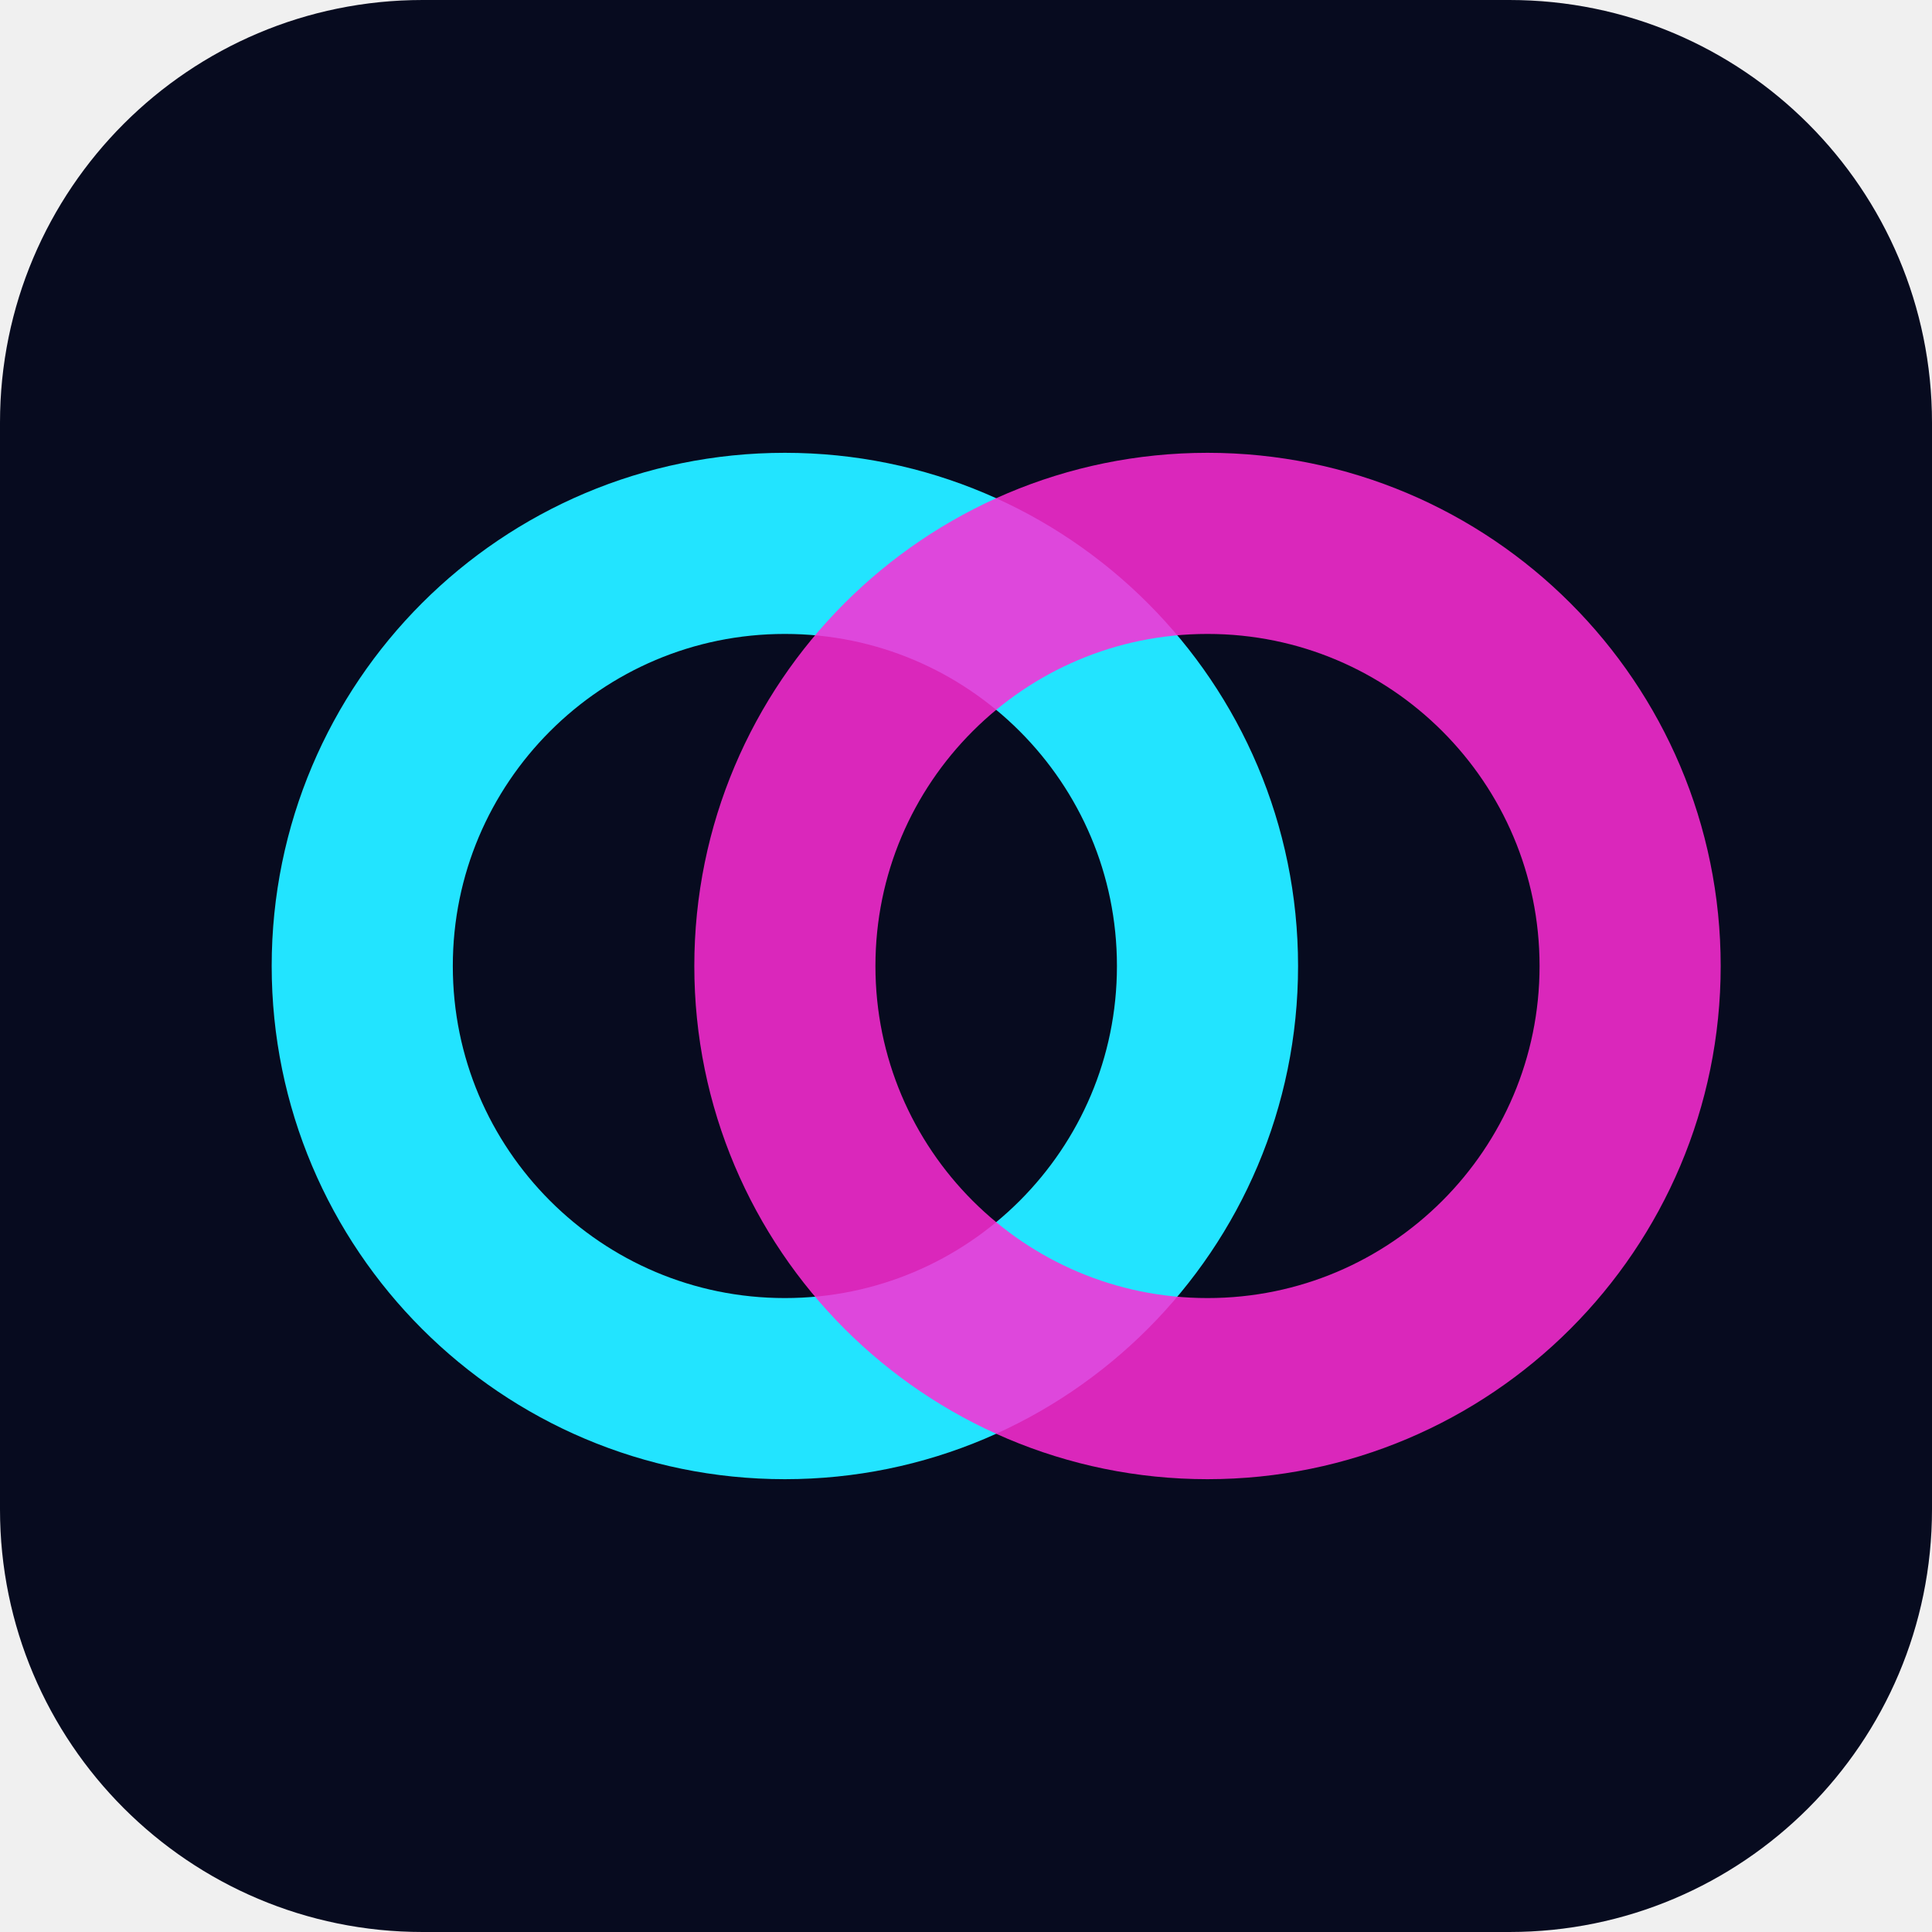
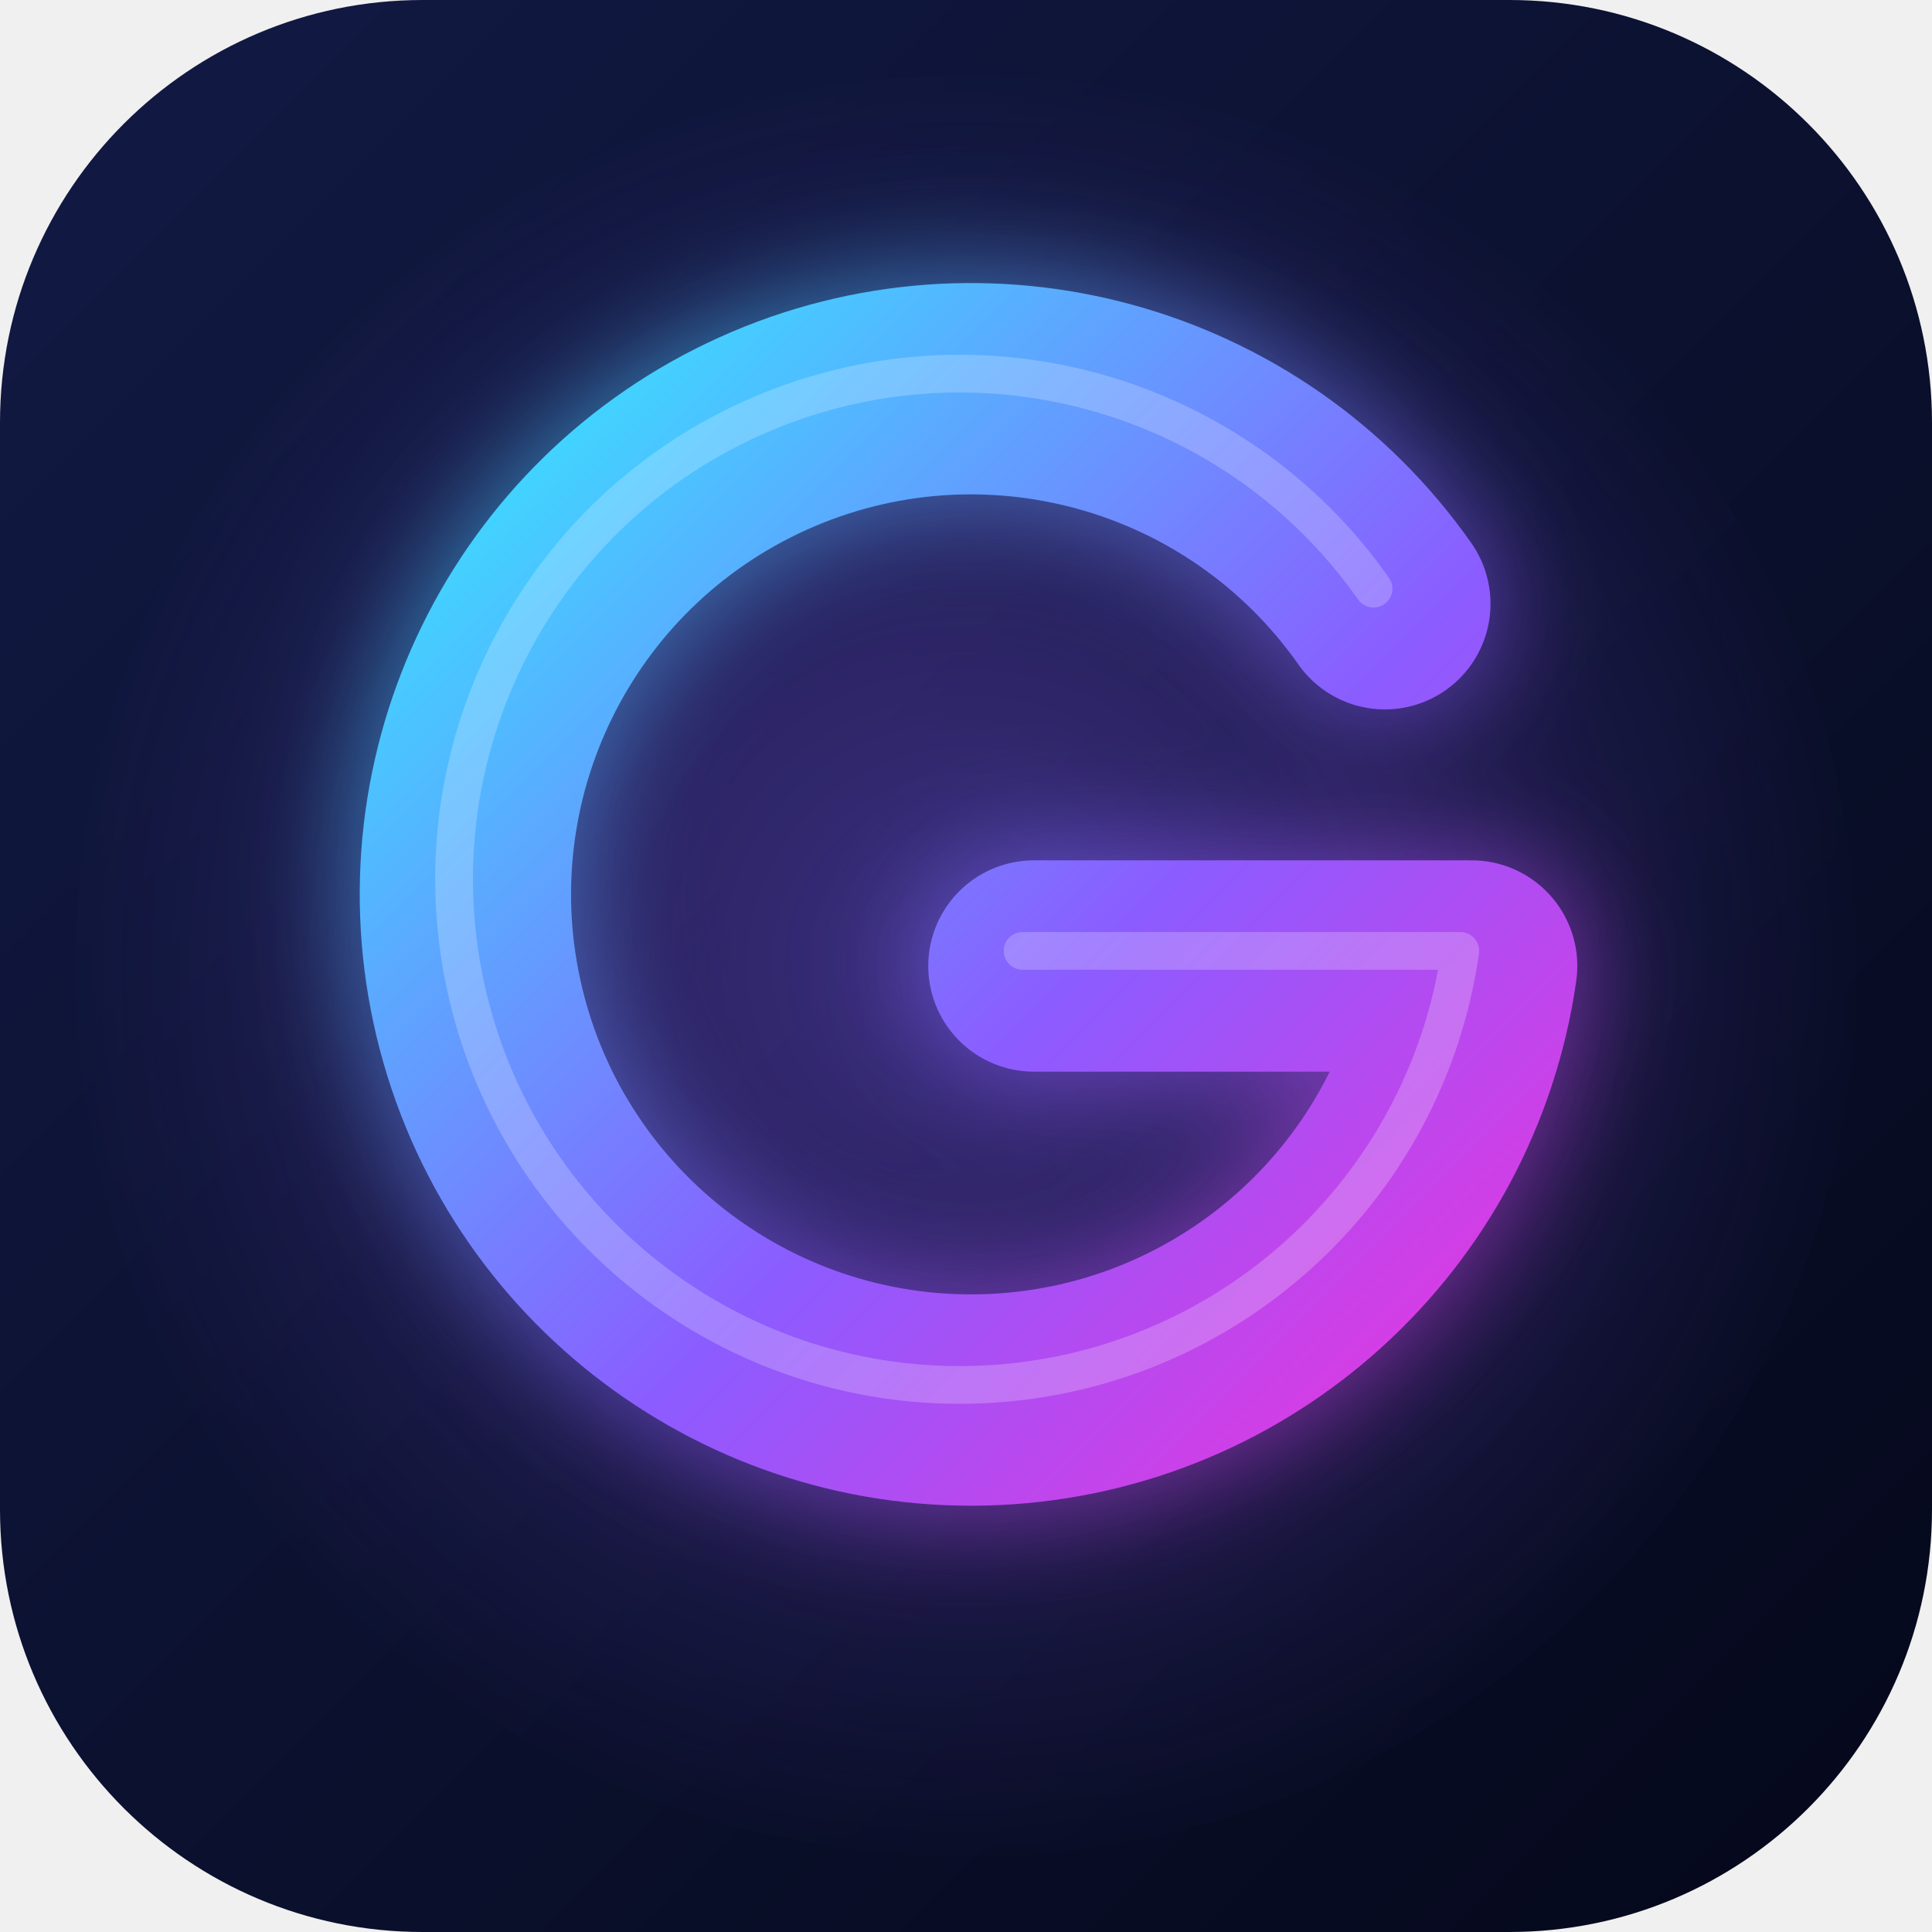
- <svg xmlns="http://www.w3.org/2000/svg" viewBox="0 0 64 64">
-   <rect width="64" height="64" rx="14" fill="#070b1f" />
-   <circle cx="26" cy="32" r="14" fill="none" stroke="#22e4ff" stroke-width="6" />
-   <circle cx="40" cy="32" r="14" fill="none" stroke="#ff2bd6" stroke-width="6" opacity=".85" />
+ <svg xmlns="http://www.w3.org/2000/svg" viewBox="0 0 512 512" width="512" height="512">
+   <defs>
+     <linearGradient id="bg" x1="0" y1="0" x2="1" y2="1">
+       <stop offset="0" stop-color="#121a45" />
+       <stop offset="1" stop-color="#05081a" />
+     </linearGradient>
+     <linearGradient id="neon" x1="96" y1="96" x2="416" y2="416" gradientUnits="userSpaceOnUse">
+       <stop offset="0" stop-color="#2ef2ff" />
+       <stop offset=".55" stop-color="#8b5cff" />
+       <stop offset="1" stop-color="#ff2bd6" />
+     </linearGradient>
+     <radialGradient id="halo" cx=".5" cy=".5" r=".5">
+       <stop offset="0" stop-color="#8b5cff" stop-opacity=".38" />
+       <stop offset="1" stop-color="#8b5cff" stop-opacity="0" />
+     </radialGradient>
+     <filter id="glow" x="-30%" y="-30%" width="160%" height="160%">
+       <feGaussianBlur stdDeviation="14" />
+     </filter>
+   </defs>
+   <rect width="512" height="512" rx="112" fill="url(#bg)" />
+   <circle cx="256" cy="256" r="236" fill="url(#halo)" />
+   <g transform="translate(256 256) scale(1) translate(-256 -256)" fill="none" stroke-linecap="round" stroke-linejoin="round">
+     <path d="M367 160A134 134 0 1 0 390 256H274" stroke="url(#neon)" stroke-width="62" opacity=".55" filter="url(#glow)" />
+     <path d="M367 160A134 134 0 1 0 390 256H274" stroke="url(#neon)" stroke-width="56" />
+     <path d="M367 160A134 134 0 1 0 390 256H274" stroke="#fff" stroke-opacity=".22" stroke-width="10" transform="translate(-3 -4)" />
+   </g>
</svg>
